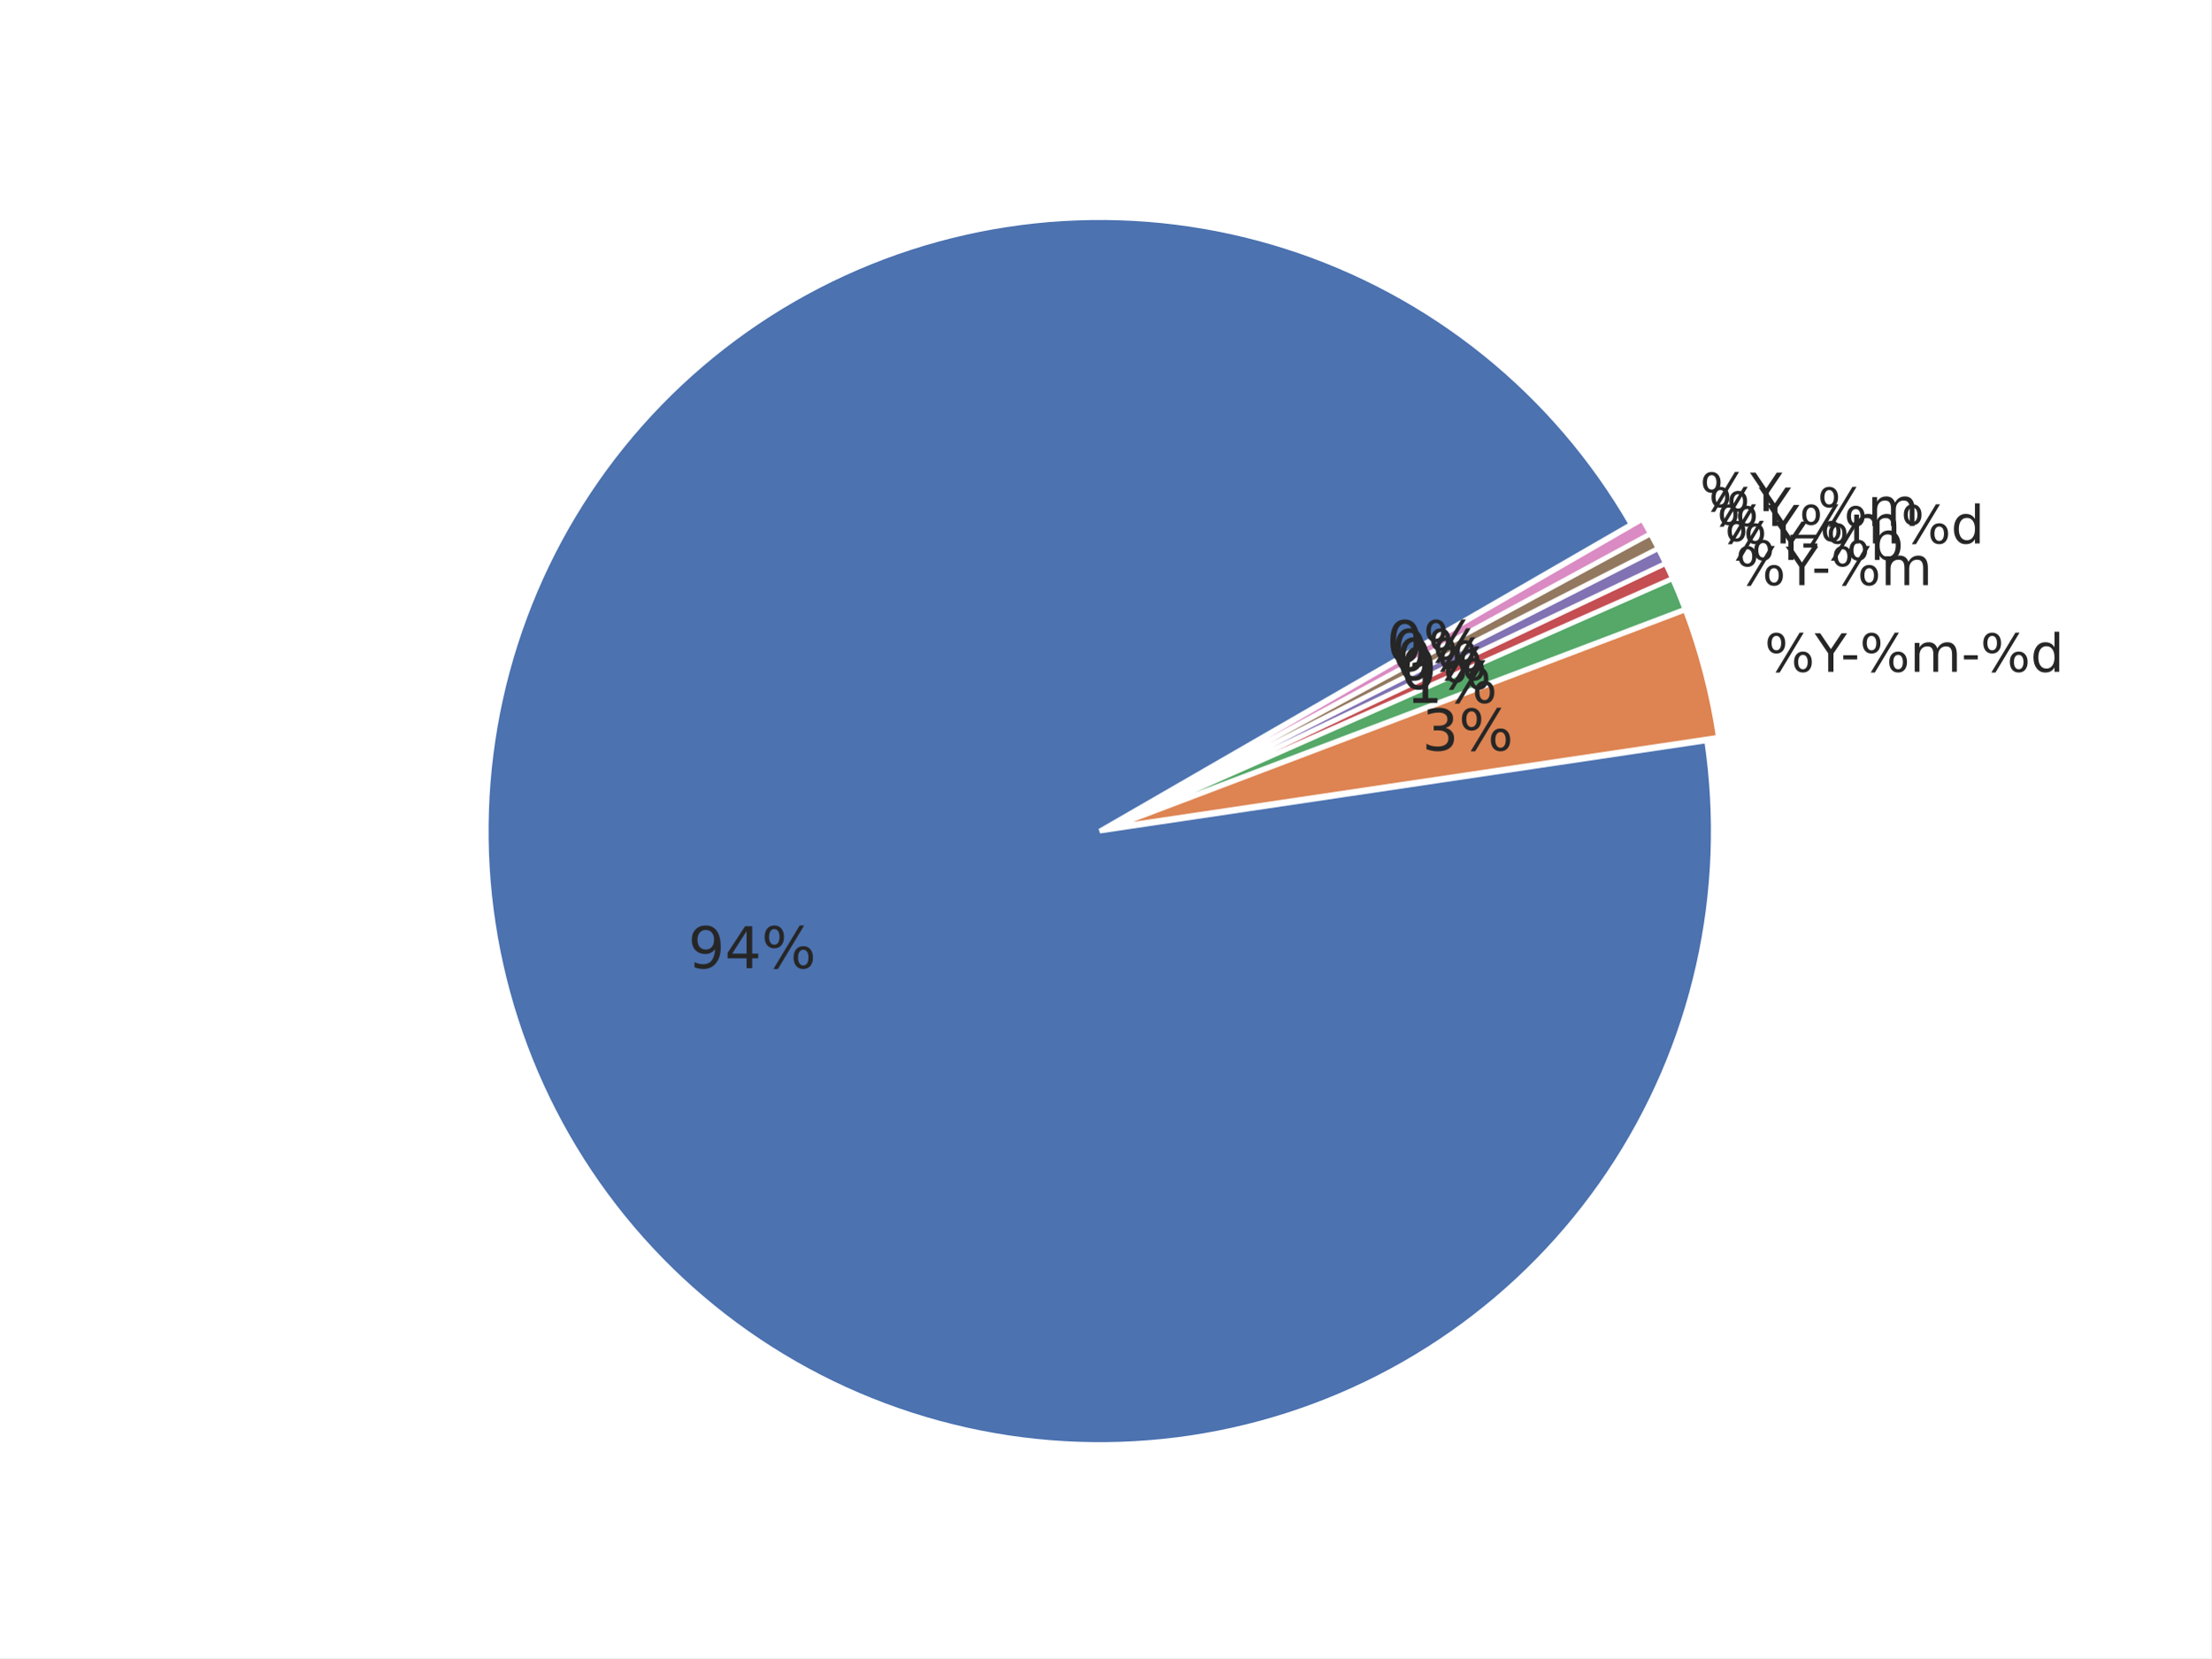
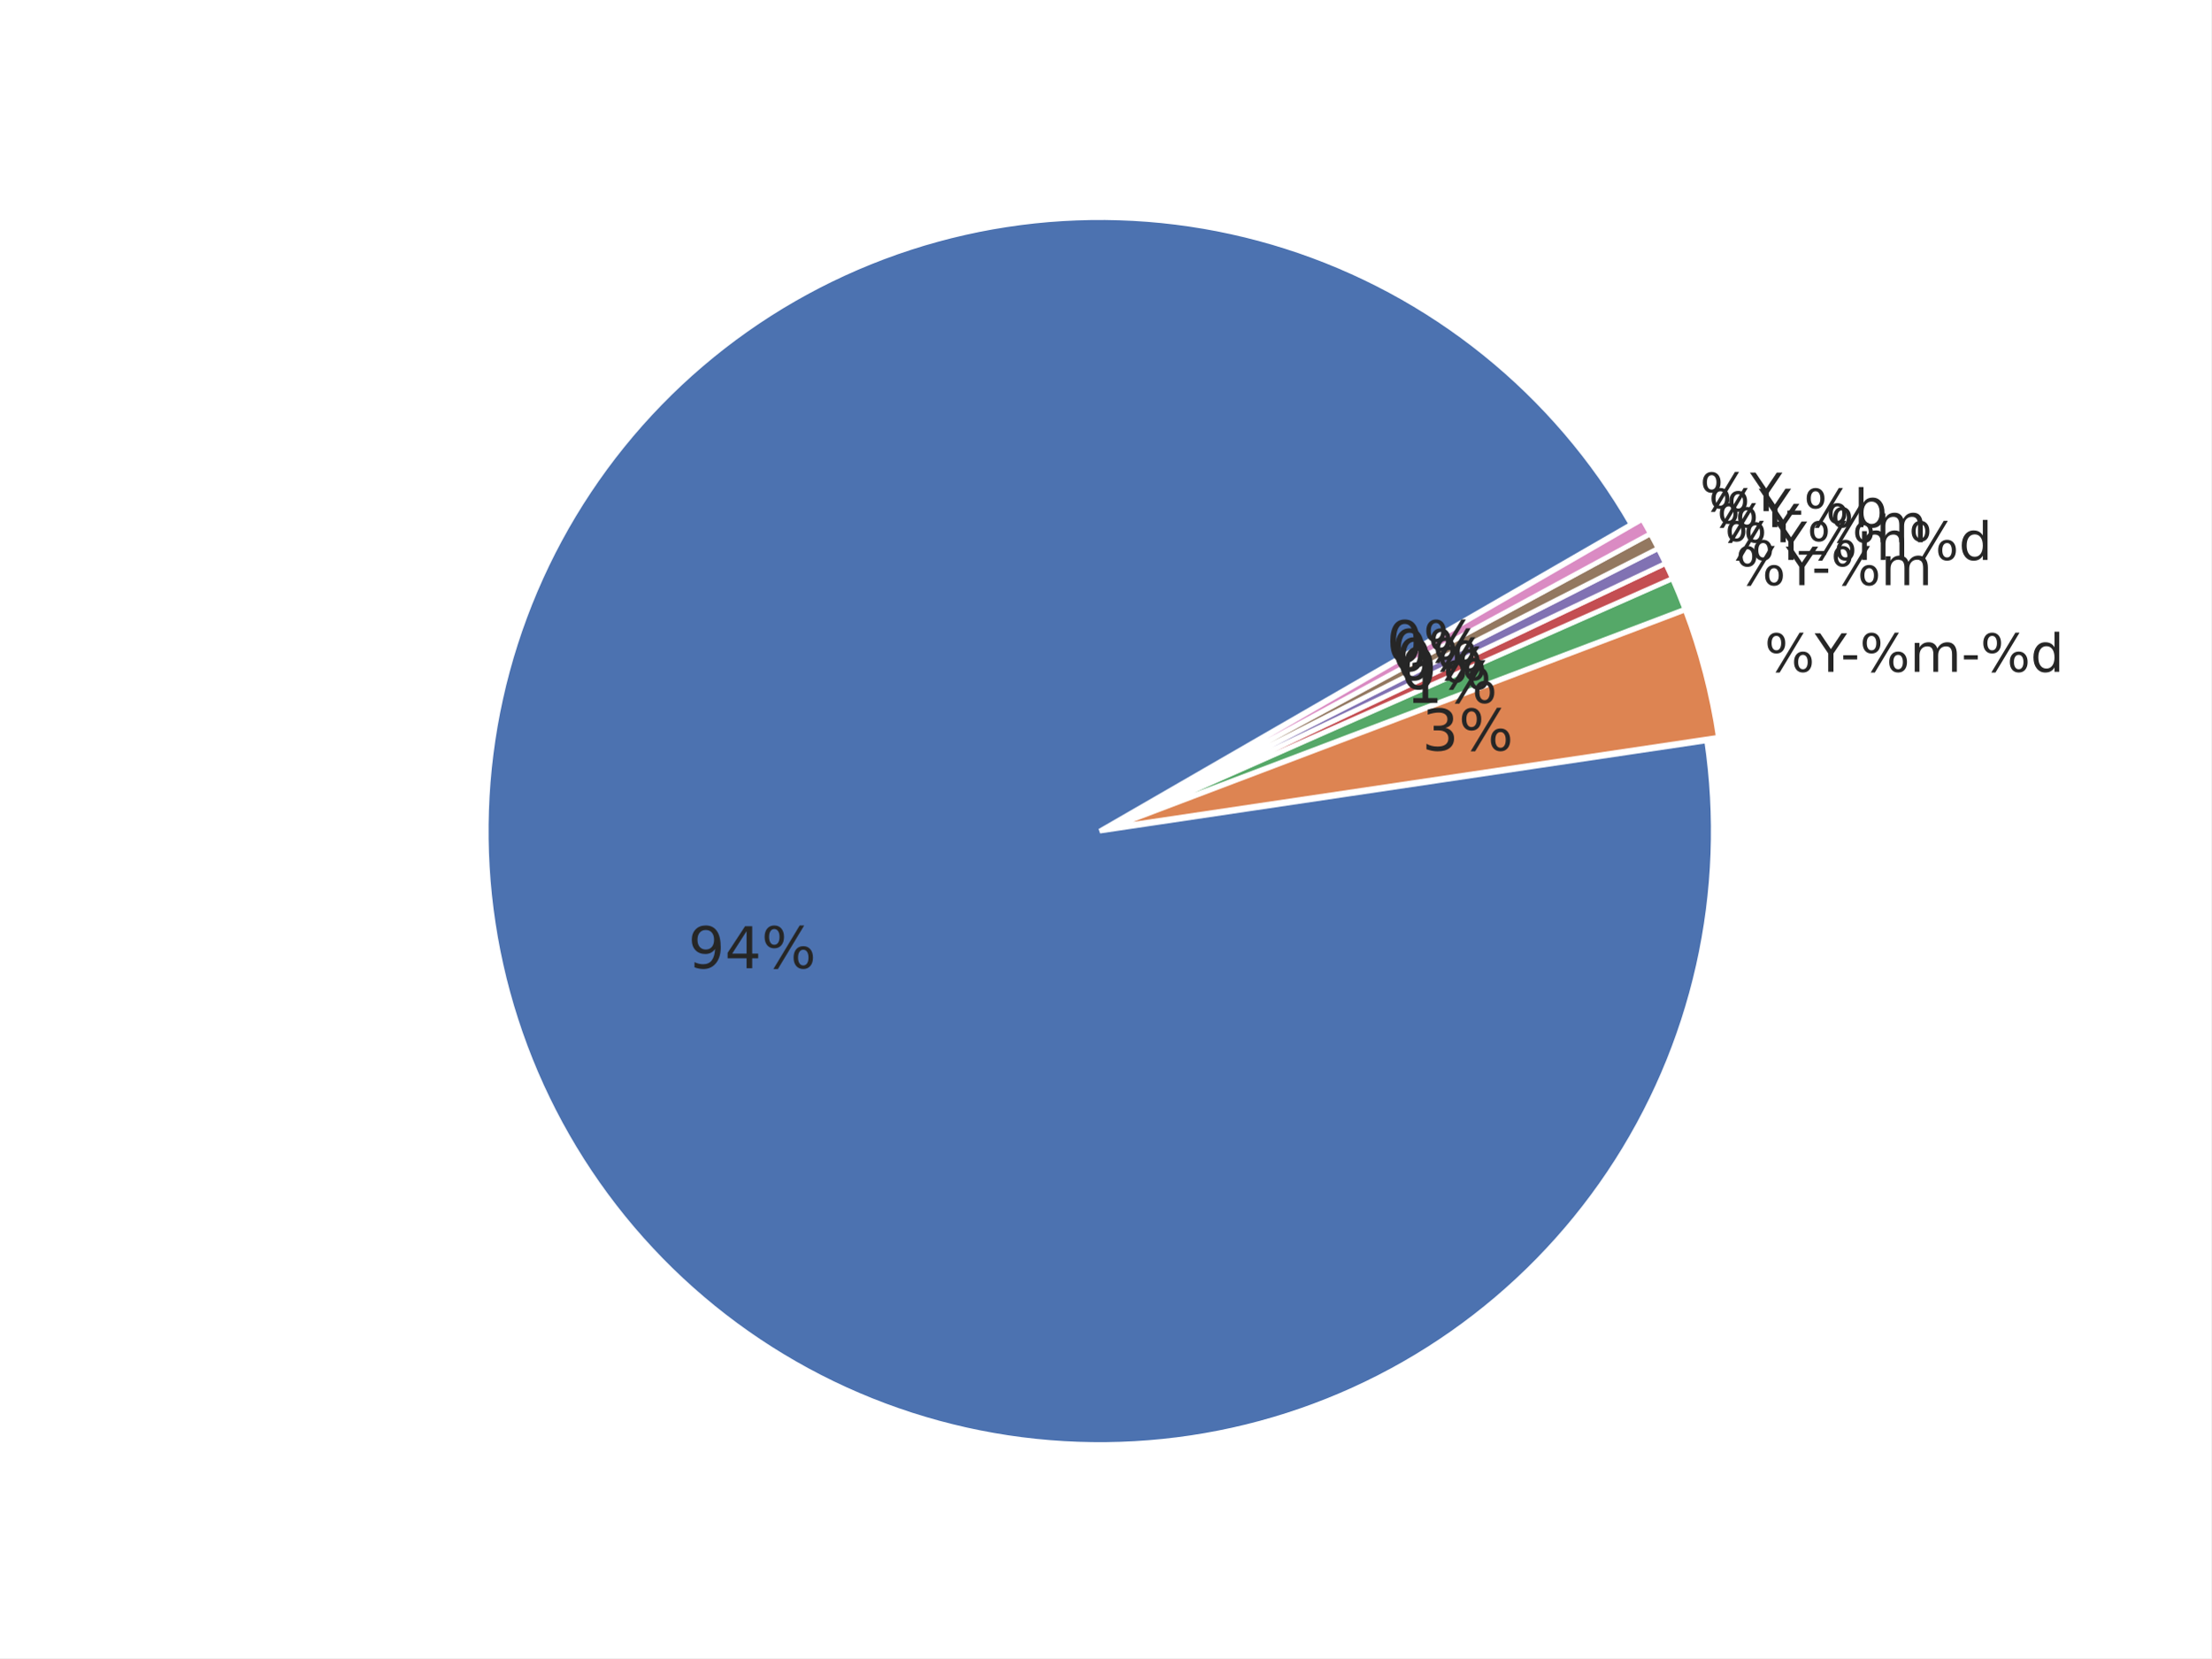
<svg xmlns="http://www.w3.org/2000/svg" xmlns:xlink="http://www.w3.org/1999/xlink" width="460.8pt" height="345.6pt" viewBox="0 0 460.8 345.6" version="1.1">
  <defs>
    <style type="text/css">*{stroke-linejoin: round; stroke-linecap: butt}</style>
  </defs>
  <g id="figure_1">
    <g id="patch_1">
      <path d="M 0 345.6  L 460.8 345.6  L 460.8 0  L 0 0  z " style="fill: #ffffff" />
    </g>
    <g id="axes_1">
      <g id="matplotlib.axis_1" />
      <g id="matplotlib.axis_2" />
      <g id="patch_2">
        <path d="M 339.933 109.285  C 332.042 95.618 321.689 83.529 309.398 73.63  C 297.107 63.732 283.089 56.193 268.054 51.397  C 253.019 46.601 237.225 44.63 221.472 45.582  C 205.719 46.535 190.278 50.396 175.931 56.97  C 161.583 63.543 148.576 72.716 137.568 84.024  C 126.559 95.332 117.739 108.581 111.553 123.1  C 105.367 137.618 101.922 153.157 101.393 168.93  C 100.863 184.703 103.258 200.438 108.456 215.339  C 113.654 230.24 121.566 244.05 131.791 256.071  C 142.016 268.092 154.379 278.117 168.253 285.638  C 182.127 293.159 197.274 298.047 212.928 300.055  C 228.581 302.062 244.471 301.154 259.794 297.377  C 275.117 293.601 289.61 287.02 302.537 277.968  C 315.464 268.916 326.605 257.548 335.395 244.441  C 344.185 231.334 350.473 216.712 353.94 201.317  C 357.407 185.921 357.995 170.015 355.673 154.405  L 229.193 173.221  z " style="fill: #4c72b0; stroke: #ffffff; stroke-linejoin: miter" />
      </g>
      <g id="patch_3">
        <path d="M 358.117 153.662  C 357.444 149.132 356.527 144.642 355.372 140.212  C 354.216 135.781 352.824 131.415 351.2 127.133  L 231.637 172.477  z " style="fill: #dd8452; stroke: #ffffff; stroke-linejoin: miter" />
      </g>
      <g id="patch_4">
        <path d="M 351.145 126.971  C 350.74 125.9 350.319 124.836 349.885 123.777  C 349.45 122.718 349.002 121.665 348.539 120.618  L 231.583 172.315  z " style="fill: #55a868; stroke: #ffffff; stroke-linejoin: miter" />
      </g>
      <g id="patch_5">
        <path d="M 348.519 120.571  C 348.287 120.048 348.052 119.526 347.814 119.005  C 347.576 118.485 347.334 117.967 347.088 117.45  L 231.563 172.267  z " style="fill: #c44e52; stroke: #ffffff; stroke-linejoin: miter" />
      </g>
      <g id="patch_6">
        <path d="M 347.074 117.419  C 346.828 116.902 346.58 116.386 346.327 115.873  C 346.075 115.359 345.819 114.847 345.56 114.337  L 231.548 172.236  z " style="fill: #8172b3; stroke: #ffffff; stroke-linejoin: miter" />
      </g>
      <g id="patch_7">
        <path d="M 345.545 114.306  C 345.286 113.796 345.023 113.287 344.757 112.781  C 344.491 112.274 344.222 111.769 343.949 111.266  L 231.532 172.206  z " style="fill: #937860; stroke: #ffffff; stroke-linejoin: miter" />
      </g>
      <g id="patch_8">
        <path d="M 343.933 111.236  C 343.66 110.733 343.384 110.231 343.105 109.732  C 342.825 109.233 342.542 108.735 342.256 108.239  L 231.516 172.176  z " style="fill: #da8bc3; stroke: #ffffff; stroke-linejoin: miter" />
      </g>
      <g id="text_1">
        <g style="fill: #262626" transform="translate(143.4147 201.8031) scale(0.12 -0.12)">
          <defs>
            <path id="DejaVuSans-39" d="M 703 97  L 703 672  Q 941 559 1184 500  Q 1428 441 1663 441  Q 2288 441 2617 861  Q 2947 1281 2994 2138  Q 2813 1869 2534 1725  Q 2256 1581 1919 1581  Q 1219 1581 811 2004  Q 403 2428 403 3163  Q 403 3881 828 4315  Q 1253 4750 1959 4750  Q 2769 4750 3195 4129  Q 3622 3509 3622 2328  Q 3622 1225 3098 567  Q 2575 -91 1691 -91  Q 1453 -91 1209 -44  Q 966 3 703 97  z M 1959 2075  Q 2384 2075 2632 2365  Q 2881 2656 2881 3163  Q 2881 3666 2632 3958  Q 2384 4250 1959 4250  Q 1534 4250 1286 3958  Q 1038 3666 1038 3163  Q 1038 2656 1286 2365  Q 1534 2075 1959 2075  z " transform="scale(0.015625)" />
            <path id="DejaVuSans-34" d="M 2419 4116  L 825 1625  L 2419 1625  L 2419 4116  z M 2253 4666  L 3047 4666  L 3047 1625  L 3713 1625  L 3713 1100  L 3047 1100  L 3047 0  L 2419 0  L 2419 1100  L 313 1100  L 313 1709  L 2253 4666  z " transform="scale(0.015625)" />
            <path id="DejaVuSans-25" d="M 4653 2053  Q 4381 2053 4226 1822  Q 4072 1591 4072 1178  Q 4072 772 4226 539  Q 4381 306 4653 306  Q 4919 306 5073 539  Q 5228 772 5228 1178  Q 5228 1588 5073 1820  Q 4919 2053 4653 2053  z M 4653 2450  Q 5147 2450 5437 2106  Q 5728 1763 5728 1178  Q 5728 594 5436 251  Q 5144 -91 4653 -91  Q 4153 -91 3862 251  Q 3572 594 3572 1178  Q 3572 1766 3864 2108  Q 4156 2450 4653 2450  z M 1428 4353  Q 1159 4353 1004 4120  Q 850 3888 850 3481  Q 850 3069 1003 2837  Q 1156 2606 1428 2606  Q 1700 2606 1854 2837  Q 2009 3069 2009 3481  Q 2009 3884 1853 4118  Q 1697 4353 1428 4353  z M 4250 4750  L 4750 4750  L 1831 -91  L 1331 -91  L 4250 4750  z M 1428 4750  Q 1922 4750 2215 4408  Q 2509 4066 2509 3481  Q 2509 2891 2217 2550  Q 1925 2209 1428 2209  Q 931 2209 642 2551  Q 353 2894 353 3481  Q 353 4063 643 4406  Q 934 4750 1428 4750  z " transform="scale(0.015625)" />
          </defs>
          <use xlink:href="#DejaVuSans-39" />
          <use xlink:href="#DejaVuSans-34" transform="translate(63.62305 0)" />
          <use xlink:href="#DejaVuSans-25" transform="translate(127.2461 0)" />
        </g>
      </g>
      <g id="text_2">
        <g style="fill: #262626" transform="translate(367.745 140.0202) scale(0.11 -0.11)">
          <defs>
            <path id="DejaVuSans-59" d="M -13 4666  L 666 4666  L 1959 2747  L 3244 4666  L 3922 4666  L 2272 2222  L 2272 0  L 1638 0  L 1638 2222  L -13 4666  z " transform="scale(0.015625)" />
            <path id="DejaVuSans-2d" d="M 313 2009  L 1997 2009  L 1997 1497  L 313 1497  L 313 2009  z " transform="scale(0.015625)" />
            <path id="DejaVuSans-6d" d="M 3328 2828  Q 3544 3216 3844 3400  Q 4144 3584 4550 3584  Q 5097 3584 5394 3201  Q 5691 2819 5691 2113  L 5691 0  L 5113 0  L 5113 2094  Q 5113 2597 4934 2840  Q 4756 3084 4391 3084  Q 3944 3084 3684 2787  Q 3425 2491 3425 1978  L 3425 0  L 2847 0  L 2847 2094  Q 2847 2600 2669 2842  Q 2491 3084 2119 3084  Q 1678 3084 1418 2786  Q 1159 2488 1159 1978  L 1159 0  L 581 0  L 581 3500  L 1159 3500  L 1159 2956  Q 1356 3278 1631 3431  Q 1906 3584 2284 3584  Q 2666 3584 2933 3390  Q 3200 3197 3328 2828  z " transform="scale(0.015625)" />
            <path id="DejaVuSans-64" d="M 2906 2969  L 2906 4863  L 3481 4863  L 3481 0  L 2906 0  L 2906 525  Q 2725 213 2448 61  Q 2172 -91 1784 -91  Q 1150 -91 751 415  Q 353 922 353 1747  Q 353 2572 751 3078  Q 1150 3584 1784 3584  Q 2172 3584 2448 3432  Q 2725 3281 2906 2969  z M 947 1747  Q 947 1113 1208 752  Q 1469 391 1925 391  Q 2381 391 2643 752  Q 2906 1113 2906 1747  Q 2906 2381 2643 2742  Q 2381 3103 1925 3103  Q 1469 3103 1208 2742  Q 947 2381 947 1747  z " transform="scale(0.015625)" />
          </defs>
          <use xlink:href="#DejaVuSans-25" />
          <use xlink:href="#DejaVuSans-59" transform="translate(95.01953 0)" />
          <use xlink:href="#DejaVuSans-2d" transform="translate(144.2285 0)" />
          <use xlink:href="#DejaVuSans-25" transform="translate(180.3125 0)" />
          <use xlink:href="#DejaVuSans-6d" transform="translate(275.332 0)" />
          <use xlink:href="#DejaVuSans-2d" transform="translate(372.7441 0)" />
          <use xlink:href="#DejaVuSans-25" transform="translate(408.8281 0)" />
          <use xlink:href="#DejaVuSans-64" transform="translate(503.8477 0)" />
        </g>
      </g>
      <g id="text_3">
        <g style="fill: #262626" transform="translate(296.3595 156.4291) scale(0.12 -0.12)">
          <defs>
            <path id="DejaVuSans-33" d="M 2597 2516  Q 3050 2419 3304 2112  Q 3559 1806 3559 1356  Q 3559 666 3084 287  Q 2609 -91 1734 -91  Q 1441 -91 1130 -33  Q 819 25 488 141  L 488 750  Q 750 597 1062 519  Q 1375 441 1716 441  Q 2309 441 2620 675  Q 2931 909 2931 1356  Q 2931 1769 2642 2001  Q 2353 2234 1838 2234  L 1294 2234  L 1294 2753  L 1863 2753  Q 2328 2753 2575 2939  Q 2822 3125 2822 3475  Q 2822 3834 2567 4026  Q 2313 4219 1838 4219  Q 1578 4219 1281 4162  Q 984 4106 628 3988  L 628 4550  Q 988 4650 1302 4700  Q 1616 4750 1894 4750  Q 2613 4750 3031 4423  Q 3450 4097 3450 3541  Q 3450 3153 3228 2886  Q 3006 2619 2597 2516  z " transform="scale(0.015625)" />
          </defs>
          <use xlink:href="#DejaVuSans-33" />
          <use xlink:href="#DejaVuSans-25" transform="translate(63.62305 0)" />
        </g>
      </g>
      <g id="text_4">
        <g style="fill: #262626" transform="translate(361.7151 121.9584) scale(0.11 -0.11)">
          <use xlink:href="#DejaVuSans-25" />
          <use xlink:href="#DejaVuSans-59" transform="translate(95.01953 0)" />
          <use xlink:href="#DejaVuSans-2d" transform="translate(144.2285 0)" />
          <use xlink:href="#DejaVuSans-25" transform="translate(180.3125 0)" />
          <use xlink:href="#DejaVuSans-6d" transform="translate(275.332 0)" />
        </g>
      </g>
      <g id="text_5">
        <g style="fill: #262626" transform="translate(293.0457 146.5032) scale(0.12 -0.12)">
          <defs>
            <path id="DejaVuSans-31" d="M 794 531  L 1825 531  L 1825 4091  L 703 3866  L 703 4441  L 1819 4666  L 2450 4666  L 2450 531  L 3481 531  L 3481 0  L 794 0  L 794 531  z " transform="scale(0.015625)" />
          </defs>
          <use xlink:href="#DejaVuSans-31" />
          <use xlink:href="#DejaVuSans-25" transform="translate(63.62305 0)" />
        </g>
      </g>
      <g id="text_6">
        <g style="fill: #262626" transform="translate(359.4392 116.7146) scale(0.11 -0.11)">
-           <defs>
-             <path id="DejaVuSans-62" d="M 3116 1747  Q 3116 2381 2855 2742  Q 2594 3103 2138 3103  Q 1681 3103 1420 2742  Q 1159 2381 1159 1747  Q 1159 1113 1420 752  Q 1681 391 2138 391  Q 2594 391 2855 752  Q 3116 1113 3116 1747  z M 1159 2969  Q 1341 3281 1617 3432  Q 1894 3584 2278 3584  Q 2916 3584 3314 3078  Q 3713 2572 3713 1747  Q 3713 922 3314 415  Q 2916 -91 2278 -91  Q 1894 -91 1617 61  Q 1341 213 1159 525  L 1159 0  L 581 0  L 581 4863  L 1159 4863  L 1159 2969  z " transform="scale(0.015625)" />
-           </defs>
          <use xlink:href="#DejaVuSans-25" />
          <use xlink:href="#DejaVuSans-59" transform="translate(95.01953 0)" />
-           <use xlink:href="#DejaVuSans-2d" transform="translate(144.2285 0)" />
-           <use xlink:href="#DejaVuSans-25" transform="translate(180.3125 0)" />
-           <use xlink:href="#DejaVuSans-62" transform="translate(275.332 0)" />
+           <use xlink:href="#DejaVuSans-25" transform="translate(156.1035 0)" />
+           <use xlink:href="#DejaVuSans-6d" transform="translate(251.123 0)" />
+           <use xlink:href="#DejaVuSans-25" transform="translate(348.5352 0)" />
+           <use xlink:href="#DejaVuSans-64" transform="translate(443.5547 0)" />
        </g>
      </g>
      <g id="text_7">
        <g style="fill: #262626" transform="translate(291.795 143.6215) scale(0.12 -0.12)">
          <defs>
            <path id="DejaVuSans-30" d="M 2034 4250  Q 1547 4250 1301 3770  Q 1056 3291 1056 2328  Q 1056 1369 1301 889  Q 1547 409 2034 409  Q 2525 409 2770 889  Q 3016 1369 3016 2328  Q 3016 3291 2770 3770  Q 2525 4250 2034 4250  z M 2034 4750  Q 2819 4750 3233 4129  Q 3647 3509 3647 2328  Q 3647 1150 3233 529  Q 2819 -91 2034 -91  Q 1250 -91 836 529  Q 422 1150 422 2328  Q 422 3509 836 4129  Q 1250 4750 2034 4750  z " transform="scale(0.015625)" />
          </defs>
          <use xlink:href="#DejaVuSans-30" />
          <use xlink:href="#DejaVuSans-25" transform="translate(63.62305 0)" />
        </g>
      </g>
      <g id="text_8">
-         <g style="fill: #262626" transform="translate(357.8054 113.2714) scale(0.11 -0.11)">
+         <g style="fill: #262626" transform="translate(357.8054 113.0213) scale(0.11 -0.11)">
+           <defs>
+             <path id="DejaVuSans-5f" d="M 3263 -1063  L 3263 -1509  L -63 -1509  L -63 -1063  L 3263 -1063  z " transform="scale(0.015625)" />
+           </defs>
          <use xlink:href="#DejaVuSans-25" />
          <use xlink:href="#DejaVuSans-59" transform="translate(95.01953 0)" />
-           <use xlink:href="#DejaVuSans-25" transform="translate(156.1035 0)" />
-           <use xlink:href="#DejaVuSans-6d" transform="translate(251.123 0)" />
-           <use xlink:href="#DejaVuSans-25" transform="translate(348.5352 0)" />
-           <use xlink:href="#DejaVuSans-64" transform="translate(443.5547 0)" />
+           <use xlink:href="#DejaVuSans-5f" transform="translate(156.1035 0)" />
+           <use xlink:href="#DejaVuSans-25" transform="translate(206.1035 0)" />
+           <use xlink:href="#DejaVuSans-6d" transform="translate(301.123 0)" />
        </g>
      </g>
      <g id="text_9">
        <g style="fill: #262626" transform="translate(290.8971 141.7293) scale(0.12 -0.12)">
          <use xlink:href="#DejaVuSans-30" />
          <use xlink:href="#DejaVuSans-25" transform="translate(63.62305 0)" />
        </g>
      </g>
      <g id="text_10">
-         <g style="fill: #262626" transform="translate(356.0798 109.6233) scale(0.11 -0.11)">
+         <g style="fill: #262626" transform="translate(356.0798 109.8734) scale(0.11 -0.11)">
          <defs>
-             <path id="DejaVuSans-5f" d="M 3263 -1063  L 3263 -1509  L -63 -1509  L -63 -1063  L 3263 -1063  z " transform="scale(0.015625)" />
+             <path id="DejaVuSans-62" d="M 3116 1747  Q 3116 2381 2855 2742  Q 2594 3103 2138 3103  Q 1681 3103 1420 2742  Q 1159 2381 1159 1747  Q 1159 1113 1420 752  Q 1681 391 2138 391  Q 2594 391 2855 752  Q 3116 1113 3116 1747  z M 1159 2969  Q 1341 3281 1617 3432  Q 1894 3584 2278 3584  Q 2916 3584 3314 3078  Q 3713 2572 3713 1747  Q 3713 922 3314 415  Q 2916 -91 2278 -91  Q 1894 -91 1617 61  Q 1341 213 1159 525  L 1159 0  L 581 0  L 581 4863  L 1159 4863  L 1159 2969  z " transform="scale(0.015625)" />
          </defs>
          <use xlink:href="#DejaVuSans-25" />
          <use xlink:href="#DejaVuSans-59" transform="translate(95.01953 0)" />
-           <use xlink:href="#DejaVuSans-5f" transform="translate(156.1035 0)" />
-           <use xlink:href="#DejaVuSans-25" transform="translate(206.1035 0)" />
-           <use xlink:href="#DejaVuSans-6d" transform="translate(301.123 0)" />
+           <use xlink:href="#DejaVuSans-2d" transform="translate(144.2285 0)" />
+           <use xlink:href="#DejaVuSans-25" transform="translate(180.3125 0)" />
+           <use xlink:href="#DejaVuSans-62" transform="translate(275.332 0)" />
        </g>
      </g>
      <g id="text_11">
        <g style="fill: #262626" transform="translate(289.9488 139.8619) scale(0.12 -0.12)">
          <use xlink:href="#DejaVuSans-30" />
          <use xlink:href="#DejaVuSans-25" transform="translate(63.62305 0)" />
        </g>
      </g>
      <g id="text_12">
        <g style="fill: #262626" transform="translate(354.2634 106.5228) scale(0.11 -0.11)">
          <use xlink:href="#DejaVuSans-25" />
          <use xlink:href="#DejaVuSans-59" transform="translate(95.01953 0)" />
        </g>
      </g>
      <g id="text_13">
        <g style="fill: #262626" transform="translate(288.9507 138.0206) scale(0.12 -0.12)">
          <use xlink:href="#DejaVuSans-30" />
          <use xlink:href="#DejaVuSans-25" transform="translate(63.62305 0)" />
        </g>
      </g>
    </g>
  </g>
</svg>
